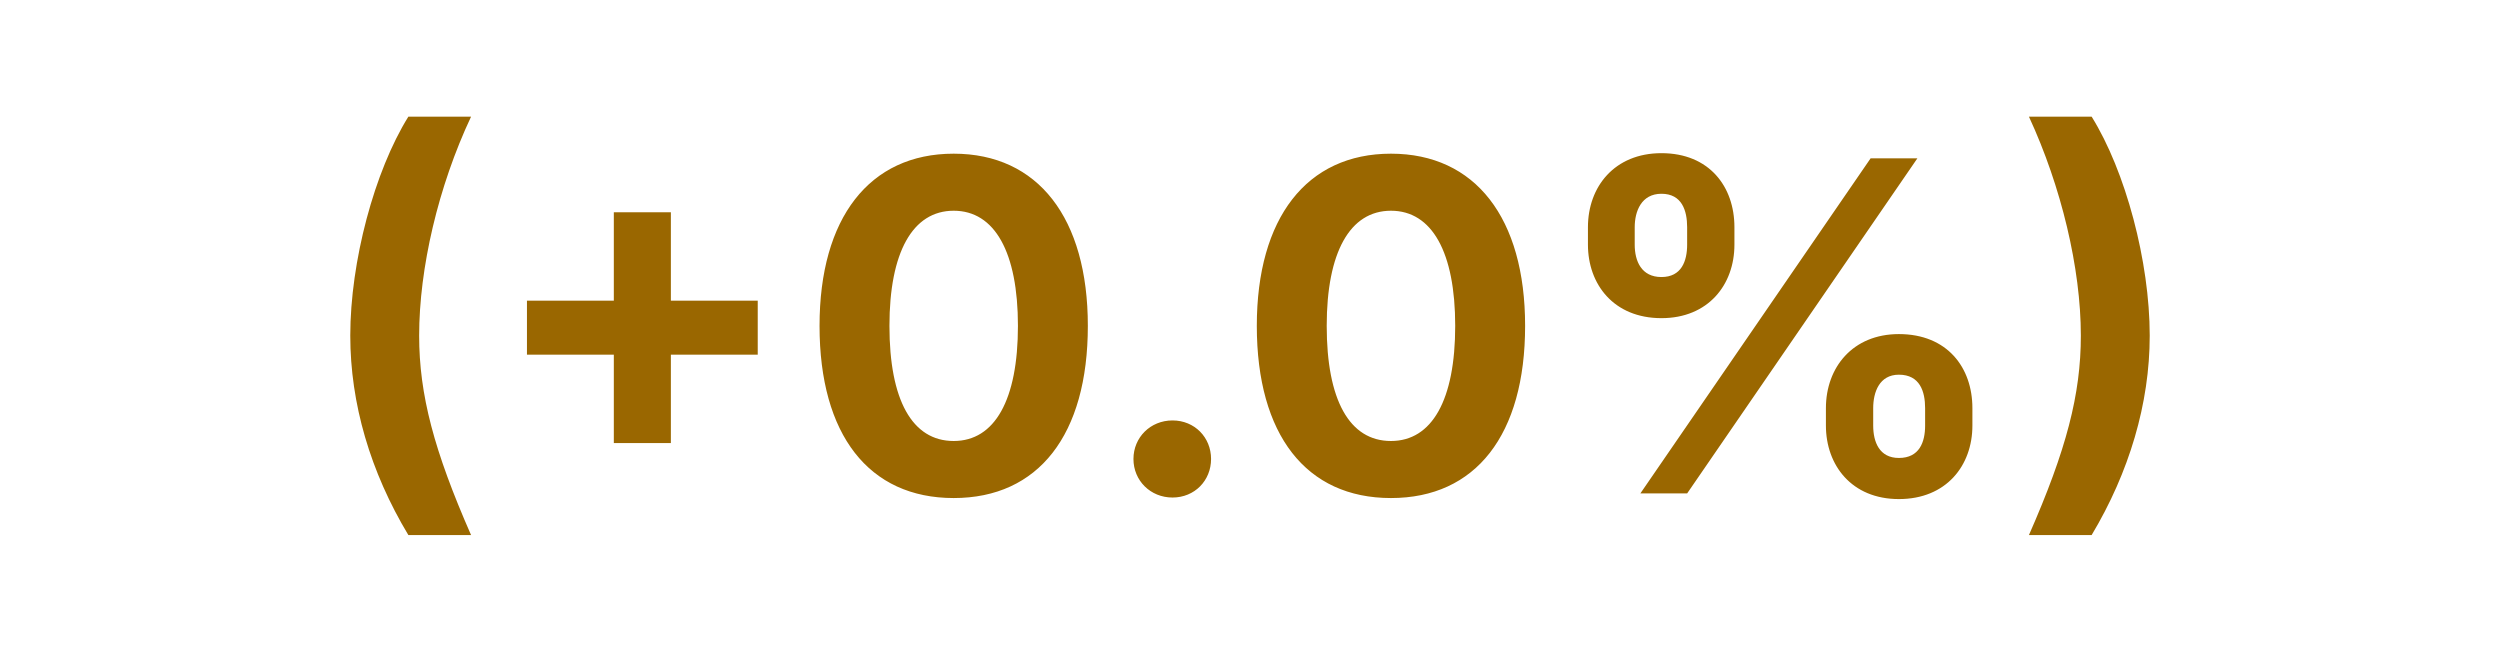
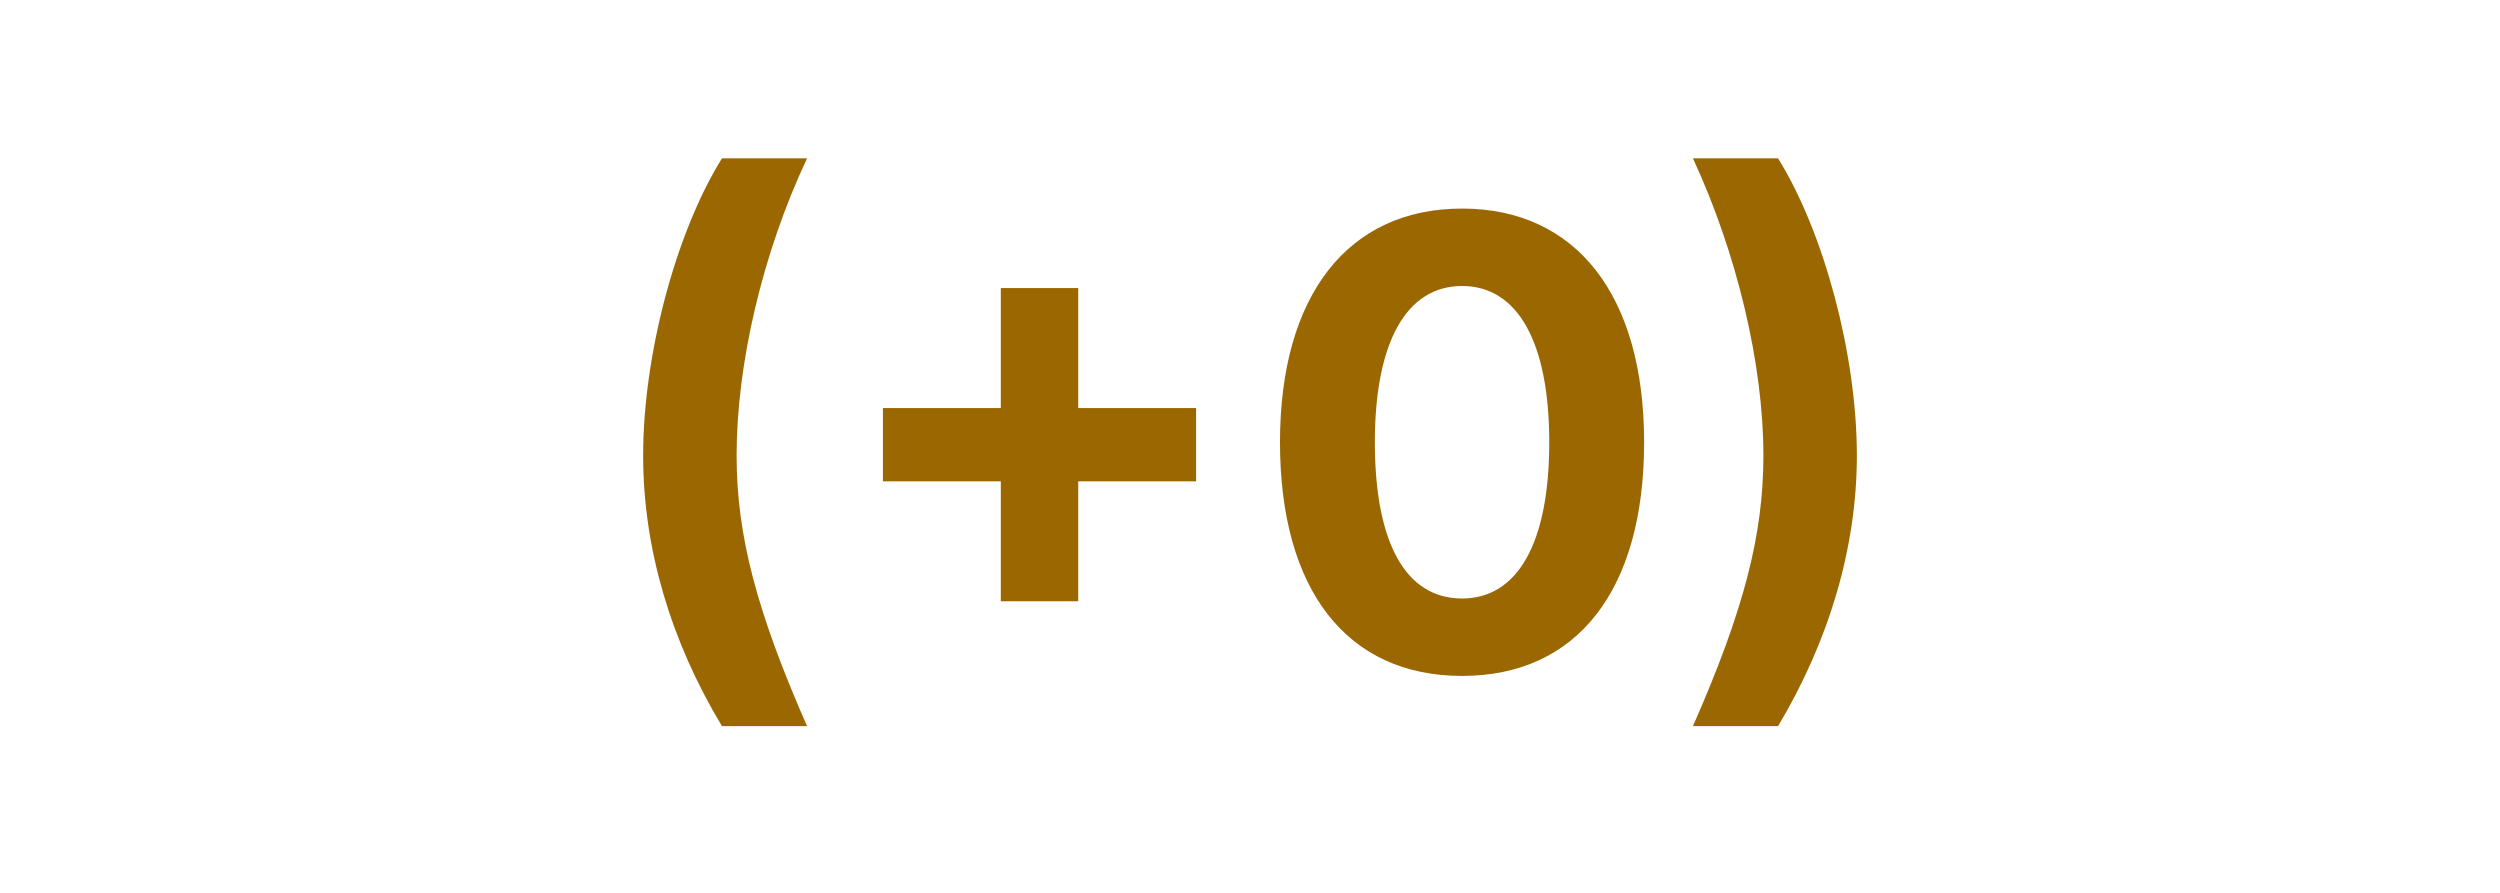
- <svg xmlns="http://www.w3.org/2000/svg" width="76" height="20" viewBox="0 0 76 20" role="img" aria-label="(+0.0%)">
+ <svg xmlns="http://www.w3.org/2000/svg" width="56" height="20" viewBox="0 0 56 20" role="img" aria-label="(+0)">
  <style>
    text { fill: #9a6700; font: 700 14px Inter, ui-sans-serif, system-ui, sans-serif; }
    @media (prefers-color-scheme: dark) { text { fill: #d29922; } }
  </style>
-   <text x="38" y="15" text-anchor="middle">(+0.0%)</text>
+   <text x="28" y="15" text-anchor="middle">(+0)</text>
</svg>
